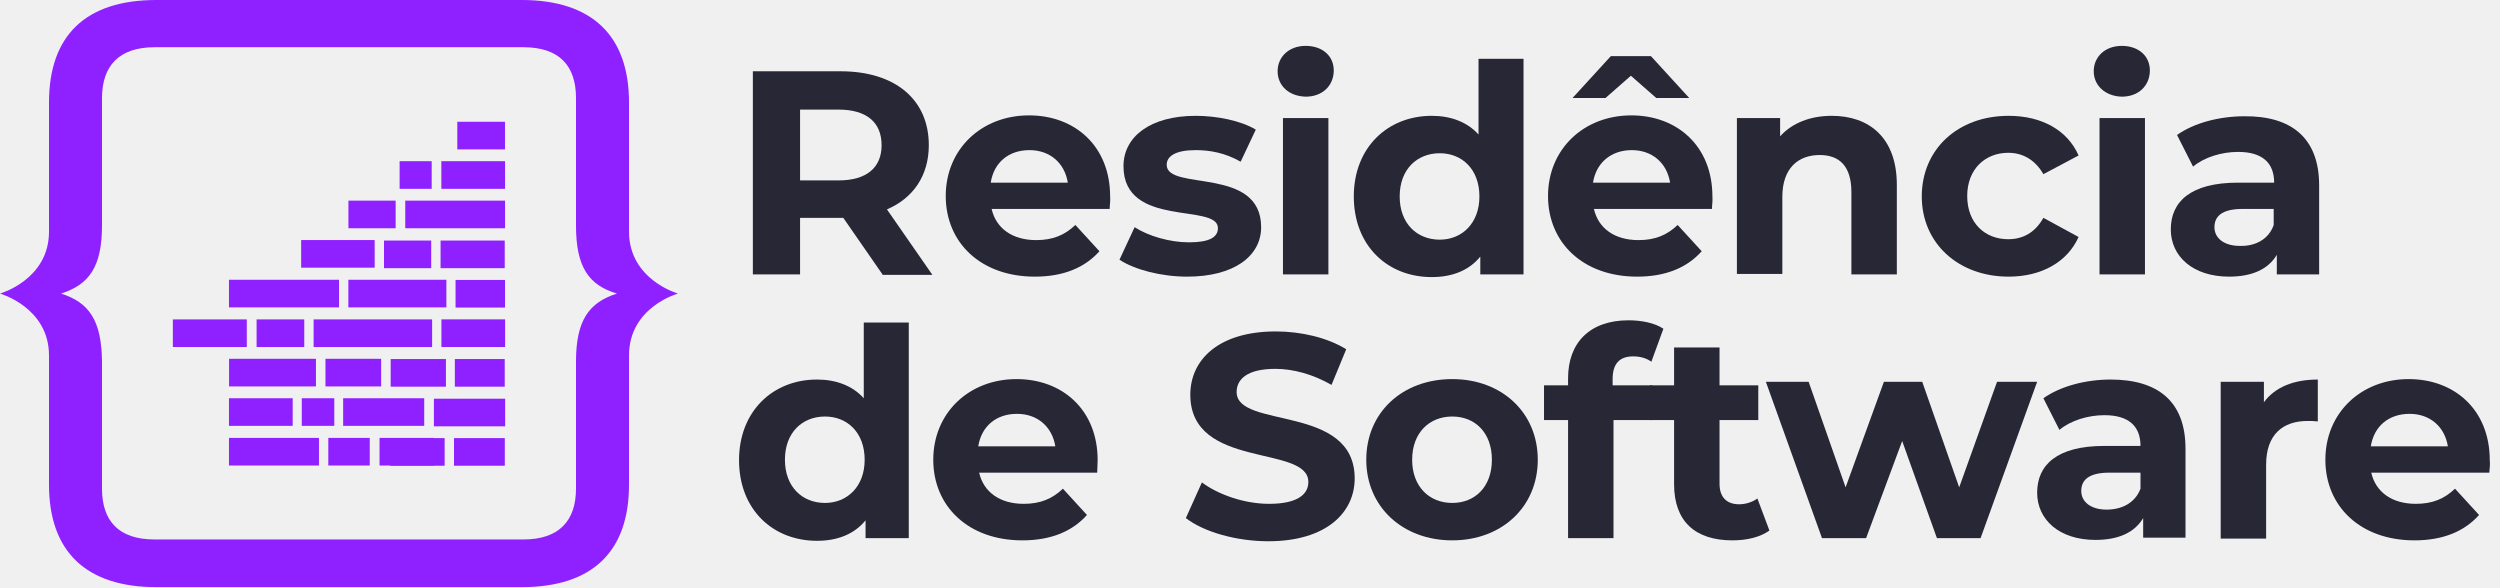
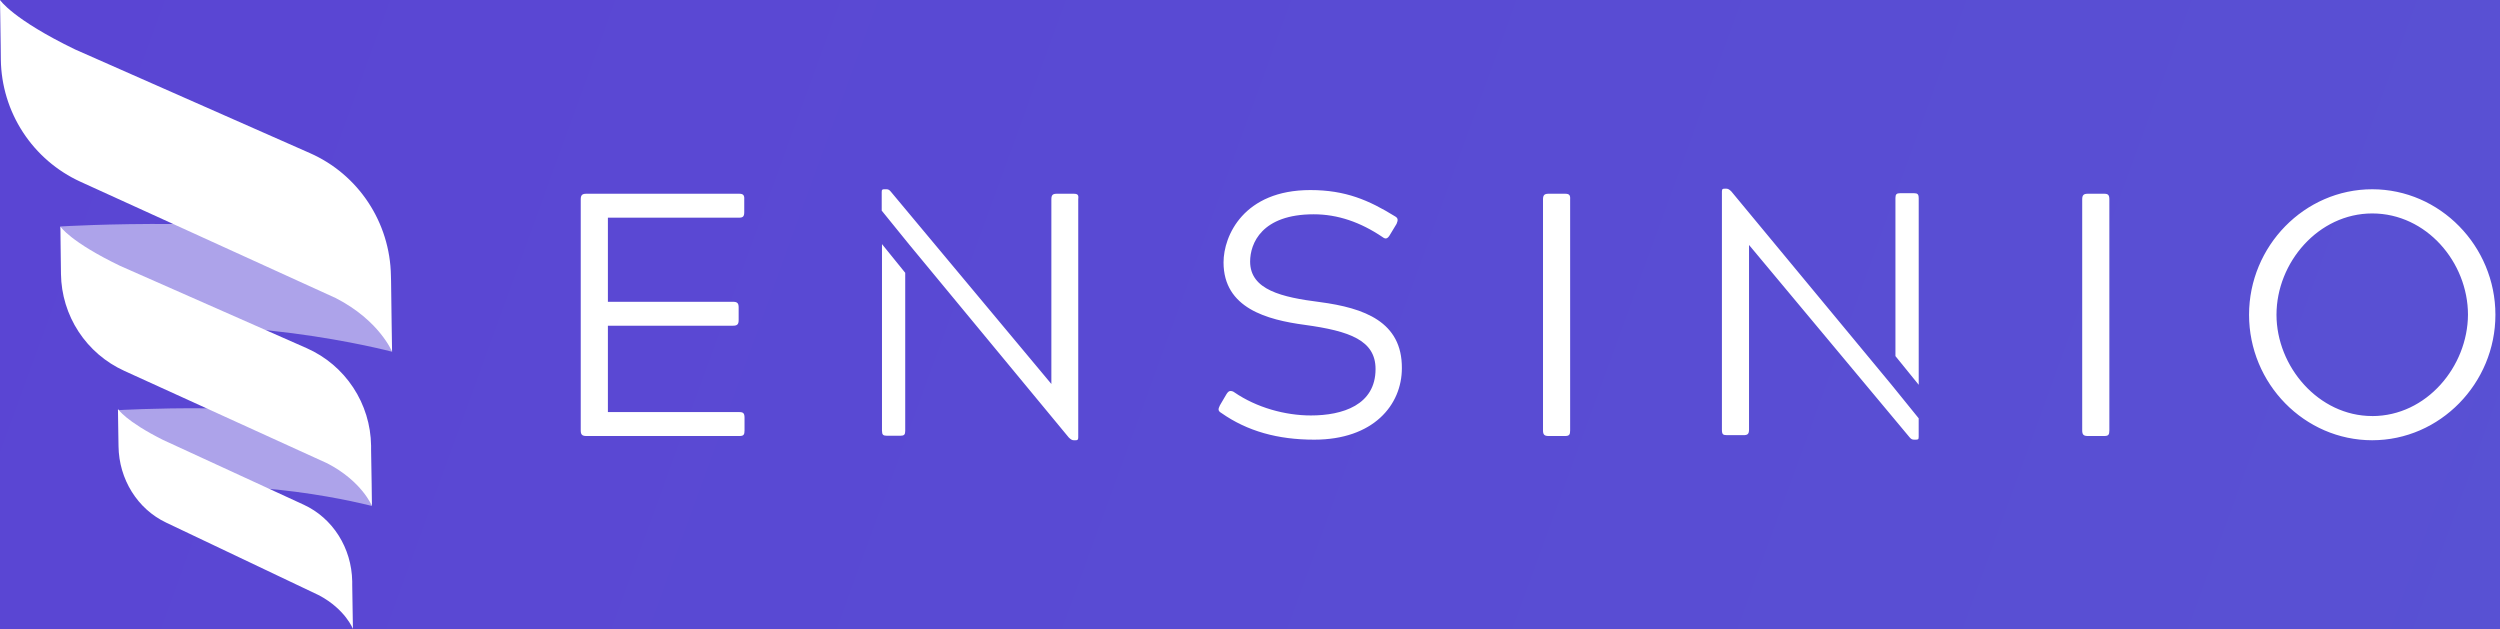
- <svg xmlns="http://www.w3.org/2000/svg" version="1.1" id="Layer_1" x="0px" y="0px" viewBox="0 0 561.2 131.8" style="enable-background:new 0 0 561.2 131.8;" xml:space="preserve">
-   <style type="text/css">
- 	.st0{fill:#272736;}
- 	.st1{fill:#8F20FF;}
- </style>
-   <g>
-     <path class="st0" d="M198.1,61.6l-8.8-12.7h-0.5h-9.2v12.7H169V16h19.7c12.2,0,19.8,6.3,19.8,16.6c0,6.8-3.5,11.9-9.4,14.4   l10.2,14.7H198.1z M188.2,24.6h-8.6v15.9h8.6c6.5,0,9.7-3,9.7-7.9C197.9,27.5,194.6,24.6,188.2,24.6z" />
-     <path class="st0" d="M249.1,46.9h-26.5c1,4.4,4.7,7,10,7c3.7,0,6.4-1.1,8.8-3.4l5.4,5.9c-3.3,3.7-8.1,5.7-14.5,5.7   c-12.1,0-20-7.6-20-18.1c0-10.5,8-18.1,18.7-18.1c10.3,0,18.2,6.9,18.2,18.2C249.3,45,249.1,46.1,249.1,46.9z M222.4,41h17.3   c-0.7-4.4-4-7.3-8.6-7.3C226.4,33.7,223.1,36.5,222.4,41z" />
-     <path class="st0" d="M251.3,58.3l3.4-7.3c3.1,2,7.9,3.4,12.2,3.4c4.7,0,6.5-1.2,6.5-3.2c0-5.7-21.2,0.1-21.2-13.9   c0-6.6,6-11.3,16.2-11.3c4.8,0,10.2,1.1,13.5,3.1l-3.4,7.2c-3.5-2-6.9-2.6-10.1-2.6c-4.6,0-6.5,1.4-6.5,3.3c0,6,21.2,0.2,21.2,14   c0,6.5-6.1,11.1-16.6,11.1C260.6,62.1,254.6,60.5,251.3,58.3z" />
-     <path class="st0" d="M286.8,16c0-3.2,2.5-5.7,6.3-5.7c3.8,0,6.3,2.3,6.3,5.5c0,3.4-2.5,5.9-6.3,5.9C289.3,21.6,286.8,19.2,286.8,16   z M288,26.5h10.2v35.1H288V26.5z" />
-     <path class="st0" d="M342,13.2v48.4h-9.7v-4c-2.5,3.1-6.3,4.6-10.9,4.6c-9.9,0-17.5-7-17.5-18.1c0-11,7.6-18.1,17.5-18.1   c4.3,0,8,1.4,10.5,4.2v-17H342z M332.1,44.1c0-6.1-3.9-9.7-8.9-9.7c-5.1,0-9,3.6-9,9.7c0,6.1,3.9,9.7,9,9.7   C328.2,53.8,332.1,50.1,332.1,44.1z" />
-     <path class="st0" d="M384.3,46.9h-26.5c1,4.4,4.7,7,10,7c3.7,0,6.4-1.1,8.8-3.4l5.4,5.9c-3.3,3.7-8.1,5.7-14.5,5.7   c-12.1,0-20-7.6-20-18.1c0-10.5,8-18.1,18.7-18.1c10.3,0,18.2,6.9,18.2,18.2C384.5,45,384.3,46.1,384.3,46.9z M360.4,22h-7.4   l8.6-9.4h9l8.6,9.4h-7.4l-5.7-5L360.4,22z M357.6,41h17.3c-0.7-4.4-4-7.3-8.6-7.3C361.7,33.7,358.3,36.5,357.6,41z" />
-     <path class="st0" d="M425.8,41.5v20.1h-10.2V43.1c0-5.7-2.6-8.3-7.1-8.3c-4.9,0-8.4,3-8.4,9.4v17.3h-10.2V26.5h9.7v4.1   c2.7-3,6.8-4.6,11.6-4.6C419.5,26,425.8,30.8,425.8,41.5z" />
-     <path class="st0" d="M431.4,44.1c0-10.6,8.1-18.1,19.5-18.1c7.4,0,13.2,3.2,15.7,8.9l-7.9,4.2c-1.9-3.3-4.7-4.8-7.9-4.8   c-5.1,0-9.2,3.6-9.2,9.7s4,9.7,9.2,9.7c3.2,0,6-1.4,7.9-4.8l7.9,4.3c-2.5,5.6-8.3,8.9-15.7,8.9C439.6,62.1,431.4,54.6,431.4,44.1z" />
-     <path class="st0" d="M470,16c0-3.2,2.5-5.7,6.3-5.7c3.8,0,6.3,2.3,6.3,5.5c0,3.4-2.5,5.9-6.3,5.9C472.6,21.6,470,19.2,470,16z    M471.3,26.5h10.2v35.1h-10.2V26.5z" />
-     <path class="st0" d="M520.6,41.6v20h-9.5v-4.4c-1.9,3.2-5.5,4.9-10.7,4.9c-8.2,0-13.1-4.6-13.1-10.6c0-6.2,4.4-10.5,15.1-10.5h8.1   c0-4.4-2.6-6.9-8.1-6.9c-3.7,0-7.6,1.2-10.1,3.3l-3.6-7.1c3.8-2.7,9.5-4.2,15.1-4.2C514.4,26,520.6,31,520.6,41.6z M510.4,50.5   v-3.6h-7c-4.8,0-6.3,1.8-6.3,4.1c0,2.5,2.2,4.2,5.7,4.2C506.3,55.3,509.3,53.7,510.4,50.5z" />
-     <path class="st0" d="M204,72.4v48.4h-9.7v-4c-2.5,3.1-6.3,4.6-10.9,4.6c-9.9,0-17.5-7-17.5-18.1c0-11,7.6-18.1,17.5-18.1   c4.3,0,8,1.4,10.5,4.2v-17H204z M194.1,103.2c0-6.1-3.9-9.7-8.9-9.7c-5.1,0-9,3.6-9,9.7c0,6.1,3.9,9.7,9,9.7   C190.1,112.9,194.1,109.3,194.1,103.2z" />
-     <path class="st0" d="M246.3,106.1h-26.5c1,4.4,4.7,7,10,7c3.7,0,6.4-1.1,8.8-3.4l5.4,5.9c-3.3,3.7-8.1,5.7-14.5,5.7   c-12.1,0-20-7.6-20-18.1c0-10.5,8-18.1,18.7-18.1c10.3,0,18.2,6.9,18.2,18.2C246.4,104.1,246.3,105.2,246.3,106.1z M219.6,100.2   h17.3c-0.7-4.4-4-7.3-8.6-7.3C223.6,92.9,220.3,95.7,219.6,100.2z" />
-     <path class="st0" d="M266.2,116.3l3.6-8c3.8,2.8,9.6,4.8,15.1,4.8c6.3,0,8.8-2.1,8.8-4.9c0-8.5-26.5-2.7-26.5-19.6   c0-7.8,6.3-14.2,19.2-14.2c5.7,0,11.6,1.4,15.8,4l-3.3,8c-4.2-2.4-8.6-3.6-12.6-3.6c-6.3,0-8.7,2.3-8.7,5.2   c0,8.4,26.5,2.6,26.5,19.4c0,7.6-6.3,14.1-19.4,14.1C277.5,121.5,270.2,119.4,266.2,116.3z" />
-     <path class="st0" d="M306.7,103.2c0-10.6,8.1-18.1,19.3-18.1c11.1,0,19.2,7.5,19.2,18.1s-8.1,18.1-19.2,18.1   C314.9,121.3,306.7,113.8,306.7,103.2z M334.9,103.2c0-6.1-3.8-9.7-8.9-9.7c-5.1,0-9,3.6-9,9.7c0,6.1,3.9,9.7,9,9.7   C331.1,112.9,334.9,109.3,334.9,103.2z" />
-     <path class="st0" d="M361.9,86.5h9v7.8h-8.7v26.5h-10.2V94.3h-5.4v-7.8h5.4v-1.6c0-7.9,4.8-13,13.6-13c2.9,0,5.9,0.6,7.8,1.9   l-2.7,7.4c-1.1-0.8-2.5-1.2-4.1-1.2c-3,0-4.6,1.6-4.6,5.1V86.5z" />
-     <path class="st0" d="M397.2,119.1c-2.1,1.5-5.1,2.2-8.3,2.2c-8.3,0-13.1-4.2-13.1-12.6V94.3h-5.4v-7.8h5.4v-8.5H386v8.5h8.7v7.8   H386v14.3c0,3,1.6,4.6,4.4,4.6c1.5,0,3-0.5,4.1-1.3L397.2,119.1z" />
-     <path class="st0" d="M457.3,85.7l-12.7,35.1h-9.8L427,99l-8.1,21.8H409l-12.6-35.1h9.6l8.3,23.7l8.6-23.7h8.6l8.3,23.7l8.5-23.7   H457.3z" />
-     <path class="st0" d="M490.6,100.7v20h-9.5v-4.4c-1.9,3.2-5.5,4.9-10.7,4.9c-8.2,0-13.1-4.6-13.1-10.6c0-6.2,4.4-10.5,15.1-10.5h8.1   c0-4.4-2.6-6.9-8.1-6.9c-3.7,0-7.6,1.2-10.1,3.3l-3.6-7.1c3.8-2.7,9.5-4.2,15.1-4.2C484.4,85.2,490.6,90.1,490.6,100.7z    M480.5,109.7v-3.6h-7c-4.8,0-6.3,1.8-6.3,4.1c0,2.5,2.2,4.2,5.7,4.2C476.3,114.4,479.3,112.9,480.5,109.7z" />
-     <path class="st0" d="M520.3,85.2v9.4c-0.8-0.1-1.5-0.1-2.3-0.1c-5.6,0-9.3,3.1-9.3,9.8v16.6h-10.2V85.7h9.7v4.6   C510.7,86.9,514.9,85.2,520.3,85.2z" />
-     <path class="st0" d="M558.8,106.1h-26.5c1,4.4,4.7,7,10,7c3.7,0,6.4-1.1,8.8-3.4l5.4,5.9c-3.3,3.7-8.1,5.7-14.5,5.7   c-12.1,0-20-7.6-20-18.1c0-10.5,8-18.1,18.7-18.1c10.3,0,18.2,6.9,18.2,18.2C559,104.1,558.9,105.2,558.8,106.1z M532.2,100.2h17.3   c-0.7-4.4-4-7.3-8.6-7.3C536.2,92.9,532.9,95.7,532.2,100.2z" />
-   </g>
-   <g>
-     <g>
-       <path class="st1" d="M0,65.9c0,0,11,3.1,11,13.9v29c0,14.9,8.2,23,24.1,23h7h75c15.9,0,24.1-8,24.1-23v-29c0-10.9,11-13.9,11-13.9    l0,0c0,0-11-3.1-11-13.9V23c0-14.9-8.2-23-24.1-23l-75,0l-7,0C19.2,0,11,8,11,23v29C11,62.8,0,65.9,0,65.9L0,65.9z M13.7,65.9    c6.3-2,9.2-6,9.2-15.3V22c0-7.2,3.8-11.4,11.8-11.4H38h79.5c8.1,0,11.8,4.2,11.8,11.4v28.6c0,9.3,2.8,13.4,9.2,15.3    c-6.3,2-9.2,6-9.2,15.3v28.5c0,7.2-3.8,11.4-11.8,11.4H38h-3.3c-8.1,0-11.8-4.2-11.8-11.4V81.2C22.8,71.9,20,67.9,13.7,65.9z" />
+ <svg xmlns="http://www.w3.org/2000/svg" width="159" height="40" viewBox="0 0 159 40" fill="none">
+   <rect width="159" height="40" fill="#E5E5E5" />
+   <g id="Interface" clip-path="url(#clip0_0_1)">
+     <rect width="1440" height="1361" transform="translate(-112 -24)" fill="white" />
+     <rect id="Rectangle 705" width="1440" height="700" transform="matrix(-1 0 0 1 1328 -24)" fill="url(#paint0_linear_0_1)" />
+     <g id="icon-playlists">
+       <g id="Path" filter="url(#filter0_b_0_1)">
+         <path fill-rule="evenodd" clip-rule="evenodd" d="M-14.348 93.696L-66.409 79.746C-70.37 78.685 -72.72 74.614 -71.659 70.653L-63.047 38.513C-61.986 34.552 -57.915 32.202 -53.954 33.263L-1.892 47.213C2.069 48.274 4.419 52.345 3.358 56.306L-5.254 88.446C-6.316 92.407 -10.386 94.757 -14.348 93.696Z" fill="url(#paint1_linear_0_1)" fill-opacity="0.8" />
+         <path fill-rule="evenodd" clip-rule="evenodd" d="M-14.348 93.696L-66.409 79.746C-70.37 78.685 -72.72 74.614 -71.659 70.653L-63.047 38.513C-61.986 34.552 -57.915 32.202 -53.954 33.263L-1.892 47.213C2.069 48.274 4.419 52.345 3.358 56.306L-5.254 88.446C-6.316 92.407 -10.386 94.757 -14.348 93.696Z" stroke="url(#paint2_radial_0_1)" stroke-opacity="0.8" stroke-width="1.5" stroke-linecap="round" />
+       </g>
    </g>
-     <g>
-       <rect x="73" y="80.6" transform="matrix(-1 -4.510493e-11 4.510493e-11 -1 158.5616 167.344)" class="st1" width="12.5" height="6.2" />
-       <rect x="51.4" y="80.6" transform="matrix(-1 -4.523993e-11 4.523993e-11 -1 122.3213 167.344)" class="st1" width="19.5" height="6.2" />
-       <rect x="77.1" y="89.5" transform="matrix(-1 -4.492641e-11 4.492641e-11 -1 172.3287 185.0958)" class="st1" width="18.2" height="6.2" />
-       <rect x="67.8" y="89.5" transform="matrix(-1 -4.456803e-11 4.456803e-11 -1 142.8403 185.0958)" class="st1" width="7.3" height="6.2" />
-       <rect x="51.4" y="89.5" transform="matrix(-1 -4.496993e-11 4.496993e-11 -1 117.0991 185.0958)" class="st1" width="14.3" height="6.2" />
-       <rect x="51.4" y="98.3" class="st1" width="20.2" height="6.2" />
-       <rect x="73.7" y="98.3" class="st1" width="9.3" height="6.2" />
-       <rect x="85.2" y="98.3" class="st1" width="12.2" height="6.2" />
-       <rect x="78.2" y="45.1" transform="matrix(-1 -4.516000e-11 4.516000e-11 -1 167.0152 96.3369)" class="st1" width="10.6" height="6.2" />
-       <rect x="67.6" y="54" transform="matrix(-1 -4.489488e-11 4.489488e-11 -1 151.7056 114.0887)" class="st1" width="16.5" height="6.2" />
-       <rect x="38.8" y="71.7" class="st1" width="16.6" height="6.2" />
-       <rect x="57.6" y="71.7" class="st1" width="10.7" height="6.2" />
-       <rect x="70.4" y="71.7" class="st1" width="26.6" height="6.2" />
-       <rect x="51.4" y="62.8" class="st1" width="24.7" height="6.2" />
-       <rect x="78.2" y="62.8" class="st1" width="22" height="6.2" />
-       <rect x="87.7" y="80.6" class="st1" width="12.4" height="6.2" />
-       <rect x="102.1" y="80.6" class="st1" width="11.2" height="6.2" />
-       <rect x="97.4" y="89.5" class="st1" width="16" height="6.2" />
-       <rect x="102" y="98.3" transform="matrix(-1 -1.180845e-11 1.180845e-11 -1 215.3167 202.8476)" class="st1" width="11.4" height="6.2" />
-       <rect x="87.7" y="98.3" transform="matrix(-1 -4.469436e-12 4.469436e-12 -1 187.5107 202.8476)" class="st1" width="12.2" height="6.2" />
-       <rect x="86.2" y="54" class="st1" width="10.6" height="6.2" />
-       <rect x="98.9" y="54" class="st1" width="14.4" height="6.2" />
-       <rect x="102.3" y="62.8" transform="matrix(-1 3.316402e-11 -3.316402e-11 -1 215.6638 131.8405)" class="st1" width="11.1" height="6.2" />
-       <rect x="99" y="36.2" transform="matrix(-1 -4.476520e-11 4.476520e-11 -1 212.3719 78.5851)" class="st1" width="14.3" height="6.2" />
-       <rect x="89.7" y="36.2" transform="matrix(-1 -4.393076e-11 4.393076e-11 -1 186.605 78.5851)" class="st1" width="7.2" height="6.2" />
-       <rect x="102.7" y="27.3" transform="matrix(-1 -4.505075e-11 4.505075e-11 -1 216.0563 60.8333)" class="st1" width="10.7" height="6.2" />
-       <rect x="90.9" y="45.1" transform="matrix(-1 -4.493840e-11 4.493840e-11 -1 204.271 96.3369)" class="st1" width="22.4" height="6.2" />
-       <rect x="99" y="71.7" transform="matrix(-1 -1.586921e-11 1.586921e-11 -1 212.3875 149.5923)" class="st1" width="14.3" height="6.2" />
+     <g id="menu" filter="url(#filter1_b_0_1)">
+       <rect width="1440" height="88" transform="translate(-112 -24)" fill="black" fill-opacity="0.03" />
+       <g id="logo">
+         <path id="Vector" d="M47.013 12.322H37.292C37.025 12.322 36.935 12.412 36.935 12.68V27.373C36.935 27.641 37.025 27.73 37.292 27.73H47.032C47.299 27.73 47.352 27.641 47.352 27.373V26.568C47.352 26.298 47.28 26.209 47.032 26.209H38.662V20.715H46.622C46.889 20.715 46.978 20.626 46.978 20.358V19.551C46.978 19.283 46.889 19.194 46.622 19.194H38.662V13.844H47.013C47.263 13.844 47.334 13.754 47.334 13.486V12.68C47.352 12.412 47.263 12.322 47.013 12.322ZM68.273 12.322H67.223C66.956 12.322 66.867 12.395 66.867 12.681V24.421L56.663 12.197C56.575 12.089 56.504 12.036 56.379 12.036H56.271C56.112 12.036 56.077 12.054 56.077 12.216V13.396L57.803 15.525L67.971 27.821C68.094 27.945 68.185 28 68.291 28H68.399C68.522 28 68.576 27.982 68.576 27.821V12.661C68.612 12.393 68.541 12.322 68.273 12.322ZM83.943 19.212C81.538 18.907 79.508 18.442 79.508 16.635C79.508 15.49 80.239 13.629 83.551 13.629C85.082 13.629 86.525 14.129 87.93 15.078C88.02 15.149 88.091 15.168 88.126 15.168C88.234 15.168 88.322 15.078 88.412 14.916L88.822 14.237C88.909 14.021 88.945 13.879 88.714 13.753C87.058 12.734 85.58 12.088 83.337 12.088C79.098 12.088 77.817 14.989 77.817 16.689C77.817 19.605 80.595 20.339 82.981 20.661C85.848 21.054 87.485 21.646 87.485 23.471C87.485 25.762 85.384 26.423 83.373 26.423C81.734 26.423 79.92 25.922 78.511 24.956C78.44 24.9 78.353 24.869 78.263 24.866C78.155 24.866 78.084 24.939 77.995 25.082L77.586 25.779C77.461 26.03 77.461 26.138 77.675 26.263C79.331 27.427 81.272 27.963 83.587 27.963C87.343 27.963 89.159 25.762 89.159 23.416C89.178 20.464 86.773 19.587 83.943 19.212ZM99.541 12.322H98.489C98.223 12.322 98.135 12.412 98.135 12.68V27.373C98.135 27.641 98.223 27.73 98.489 27.73H99.541C99.807 27.73 99.861 27.641 99.861 27.373V12.68C99.878 12.412 99.807 12.322 99.541 12.322ZM133.834 12.322H132.783C132.516 12.322 132.428 12.412 132.428 12.68V27.373C132.428 27.641 132.516 27.73 132.783 27.73H133.834C134.101 27.73 134.155 27.641 134.155 27.373V12.68C134.155 12.412 134.082 12.322 133.834 12.322ZM150.873 12.037C146.565 12.037 143.04 15.652 143.04 20.018C143.04 24.402 146.565 28 150.873 28C155.183 27.998 158.708 24.384 158.708 20.018C158.708 15.652 155.183 12.037 150.873 12.037ZM150.873 26.46C147.454 26.46 144.785 23.311 144.785 20.017C144.785 16.689 147.456 13.575 150.873 13.575C154.327 13.575 156.963 16.689 156.963 20.018C156.945 23.311 154.327 26.462 150.875 26.462L150.873 26.46ZM56.096 27.408C56.096 27.641 56.166 27.713 56.398 27.713H57.27C57.501 27.713 57.572 27.641 57.572 27.408V17.35L56.094 15.525V27.41L56.096 27.408ZM109.831 27.676H110.882C111.149 27.676 111.238 27.605 111.238 27.319V15.579L121.441 27.803C121.531 27.911 121.601 27.963 121.726 27.963H121.834C121.993 27.963 122.028 27.946 122.028 27.784V26.604L120.302 24.473L110.116 12.179C109.993 12.054 109.904 12 109.796 12H109.691C109.568 12 109.514 12.018 109.514 12.179V27.337C109.514 27.624 109.584 27.676 109.833 27.676H109.831ZM122.028 12.59C122.028 12.359 121.958 12.287 121.726 12.287H120.854C120.623 12.287 120.55 12.358 120.55 12.59V22.648L122.03 24.473V12.59H122.028Z" fill="white" />
+         <g id="symbol">
+           <path id="Vector_2" opacity="0.5" d="M23.646 32.178C23.646 32.178 15.755 30.074 8.594 31.289L7.494 26.087C7.494 26.087 17.179 25.506 22.798 26.884L23.646 32.178Z" fill="url(#paint3_linear_0_1)" />
+           <path id="Vector_3" opacity="0.5" d="M24.936 22.37C24.936 22.37 14.627 19.624 5.267 21.21L3.833 14.403C3.833 14.403 16.485 13.641 23.826 15.446L24.935 22.37H24.936Z" fill="url(#paint4_linear_0_1)" />
+           <path id="Vector_4" d="M5.113 11.557L21.364 18.962C24.142 20.394 24.936 22.37 24.936 22.37L24.908 20.575L24.872 17.892L24.863 17.538C24.808 14.149 22.798 11.095 19.705 9.735L4.779 3.146C0.803 1.223 0 0 0 0L0.018 1.042L0.045 2.918L0.054 3.798C0.077 5.437 0.564 7.037 1.46 8.41C2.355 9.783 3.622 10.875 5.113 11.557Z" fill="white" />
+           <path id="Vector_5" d="M7.9 23.585L20.813 29.467C23.023 30.609 23.655 32.177 23.655 32.177L23.637 30.754L23.601 28.623V28.342C23.583 27.026 23.188 25.742 22.462 24.643C21.737 23.544 20.711 22.677 19.507 22.144L7.648 16.913C4.482 15.391 3.842 14.412 3.842 14.412L3.85 15.245L3.869 16.732L3.878 17.43C3.896 18.731 4.283 20.001 4.996 21.091C5.708 22.18 6.715 23.045 7.9 23.584V23.585Z" fill="white" />
+           <path id="Vector_6" d="M10.569 33.239L20.309 37.87C21.977 38.767 22.446 40 22.446 40L22.428 38.876L22.401 37.199V36.973C22.365 34.852 21.166 32.948 19.308 32.096L10.37 27.98C7.98 26.784 7.503 26.013 7.503 26.013L7.511 26.666L7.529 27.835L7.538 28.38C7.565 30.482 8.747 32.377 10.568 33.238L10.569 33.239Z" fill="white" />
+         </g>
+       </g>
    </g>
  </g>
+   <defs>
+     <filter id="filter0_b_0_1" x="-81.664" y="23.258" width="95.026" height="80.443" filterUnits="userSpaceOnUse" color-interpolation-filters="sRGB">
+       <feFlood flood-opacity="0" result="BackgroundImageFix" />
+       <feGaussianBlur in="BackgroundImageFix" stdDeviation="4.5" />
+       <feComposite in2="SourceAlpha" operator="in" result="effect1_backgroundBlur_0_1" />
+       <feBlend mode="normal" in="SourceGraphic" in2="effect1_backgroundBlur_0_1" result="shape" />
+     </filter>
+     <filter id="filter1_b_0_1" x="-142" y="-54" width="1500" height="148" filterUnits="userSpaceOnUse" color-interpolation-filters="sRGB">
+       <feFlood flood-opacity="0" result="BackgroundImageFix" />
+       <feGaussianBlur in="BackgroundImageFix" stdDeviation="15" />
+       <feComposite in2="SourceAlpha" operator="in" result="effect1_backgroundBlur_0_1" />
+       <feBlend mode="normal" in="SourceGraphic" in2="effect1_backgroundBlur_0_1" result="shape" />
+     </filter>
+     <linearGradient id="paint0_linear_0_1" x1="1415.5" y1="37.304" x2="-51.251" y2="572.04" gradientUnits="userSpaceOnUse">
+       <stop stop-color="#5F41D9" />
+       <stop offset="1" stop-color="#41B5D9" />
+     </linearGradient>
+     <linearGradient id="paint1_linear_0_1" x1="-115.075" y1="-32.935" x2="-114.494" y2="96.1" gradientUnits="userSpaceOnUse">
+       <stop stop-color="white" stop-opacity="0.4" />
+       <stop offset="1" stop-color="white" stop-opacity="0" />
+     </linearGradient>
+     <radialGradient id="paint2_radial_0_1" cx="0" cy="0" r="1" gradientUnits="userSpaceOnUse" gradientTransform="translate(-34.1506 63.4794) rotate(105) scale(24.0615 26.7349)">
+       <stop stop-color="white" />
+       <stop offset="1" stop-color="white" stop-opacity="0.5" />
+     </radialGradient>
+     <linearGradient id="paint3_linear_0_1" x1="23.589" y1="28.966" x2="7.531" y2="29.208" gradientUnits="userSpaceOnUse">
+       <stop stop-color="white" />
+       <stop offset="1" stop-color="white" />
+     </linearGradient>
+     <linearGradient id="paint4_linear_0_1" x1="24.861" y1="18.169" x2="3.881" y2="18.484" gradientUnits="userSpaceOnUse">
+       <stop stop-color="white" />
+       <stop offset="1" stop-color="white" />
+     </linearGradient>
+     <clipPath id="clip0_0_1">
+       <rect width="1440" height="1361" fill="white" transform="translate(-112 -24)" />
+     </clipPath>
+   </defs>
</svg>
